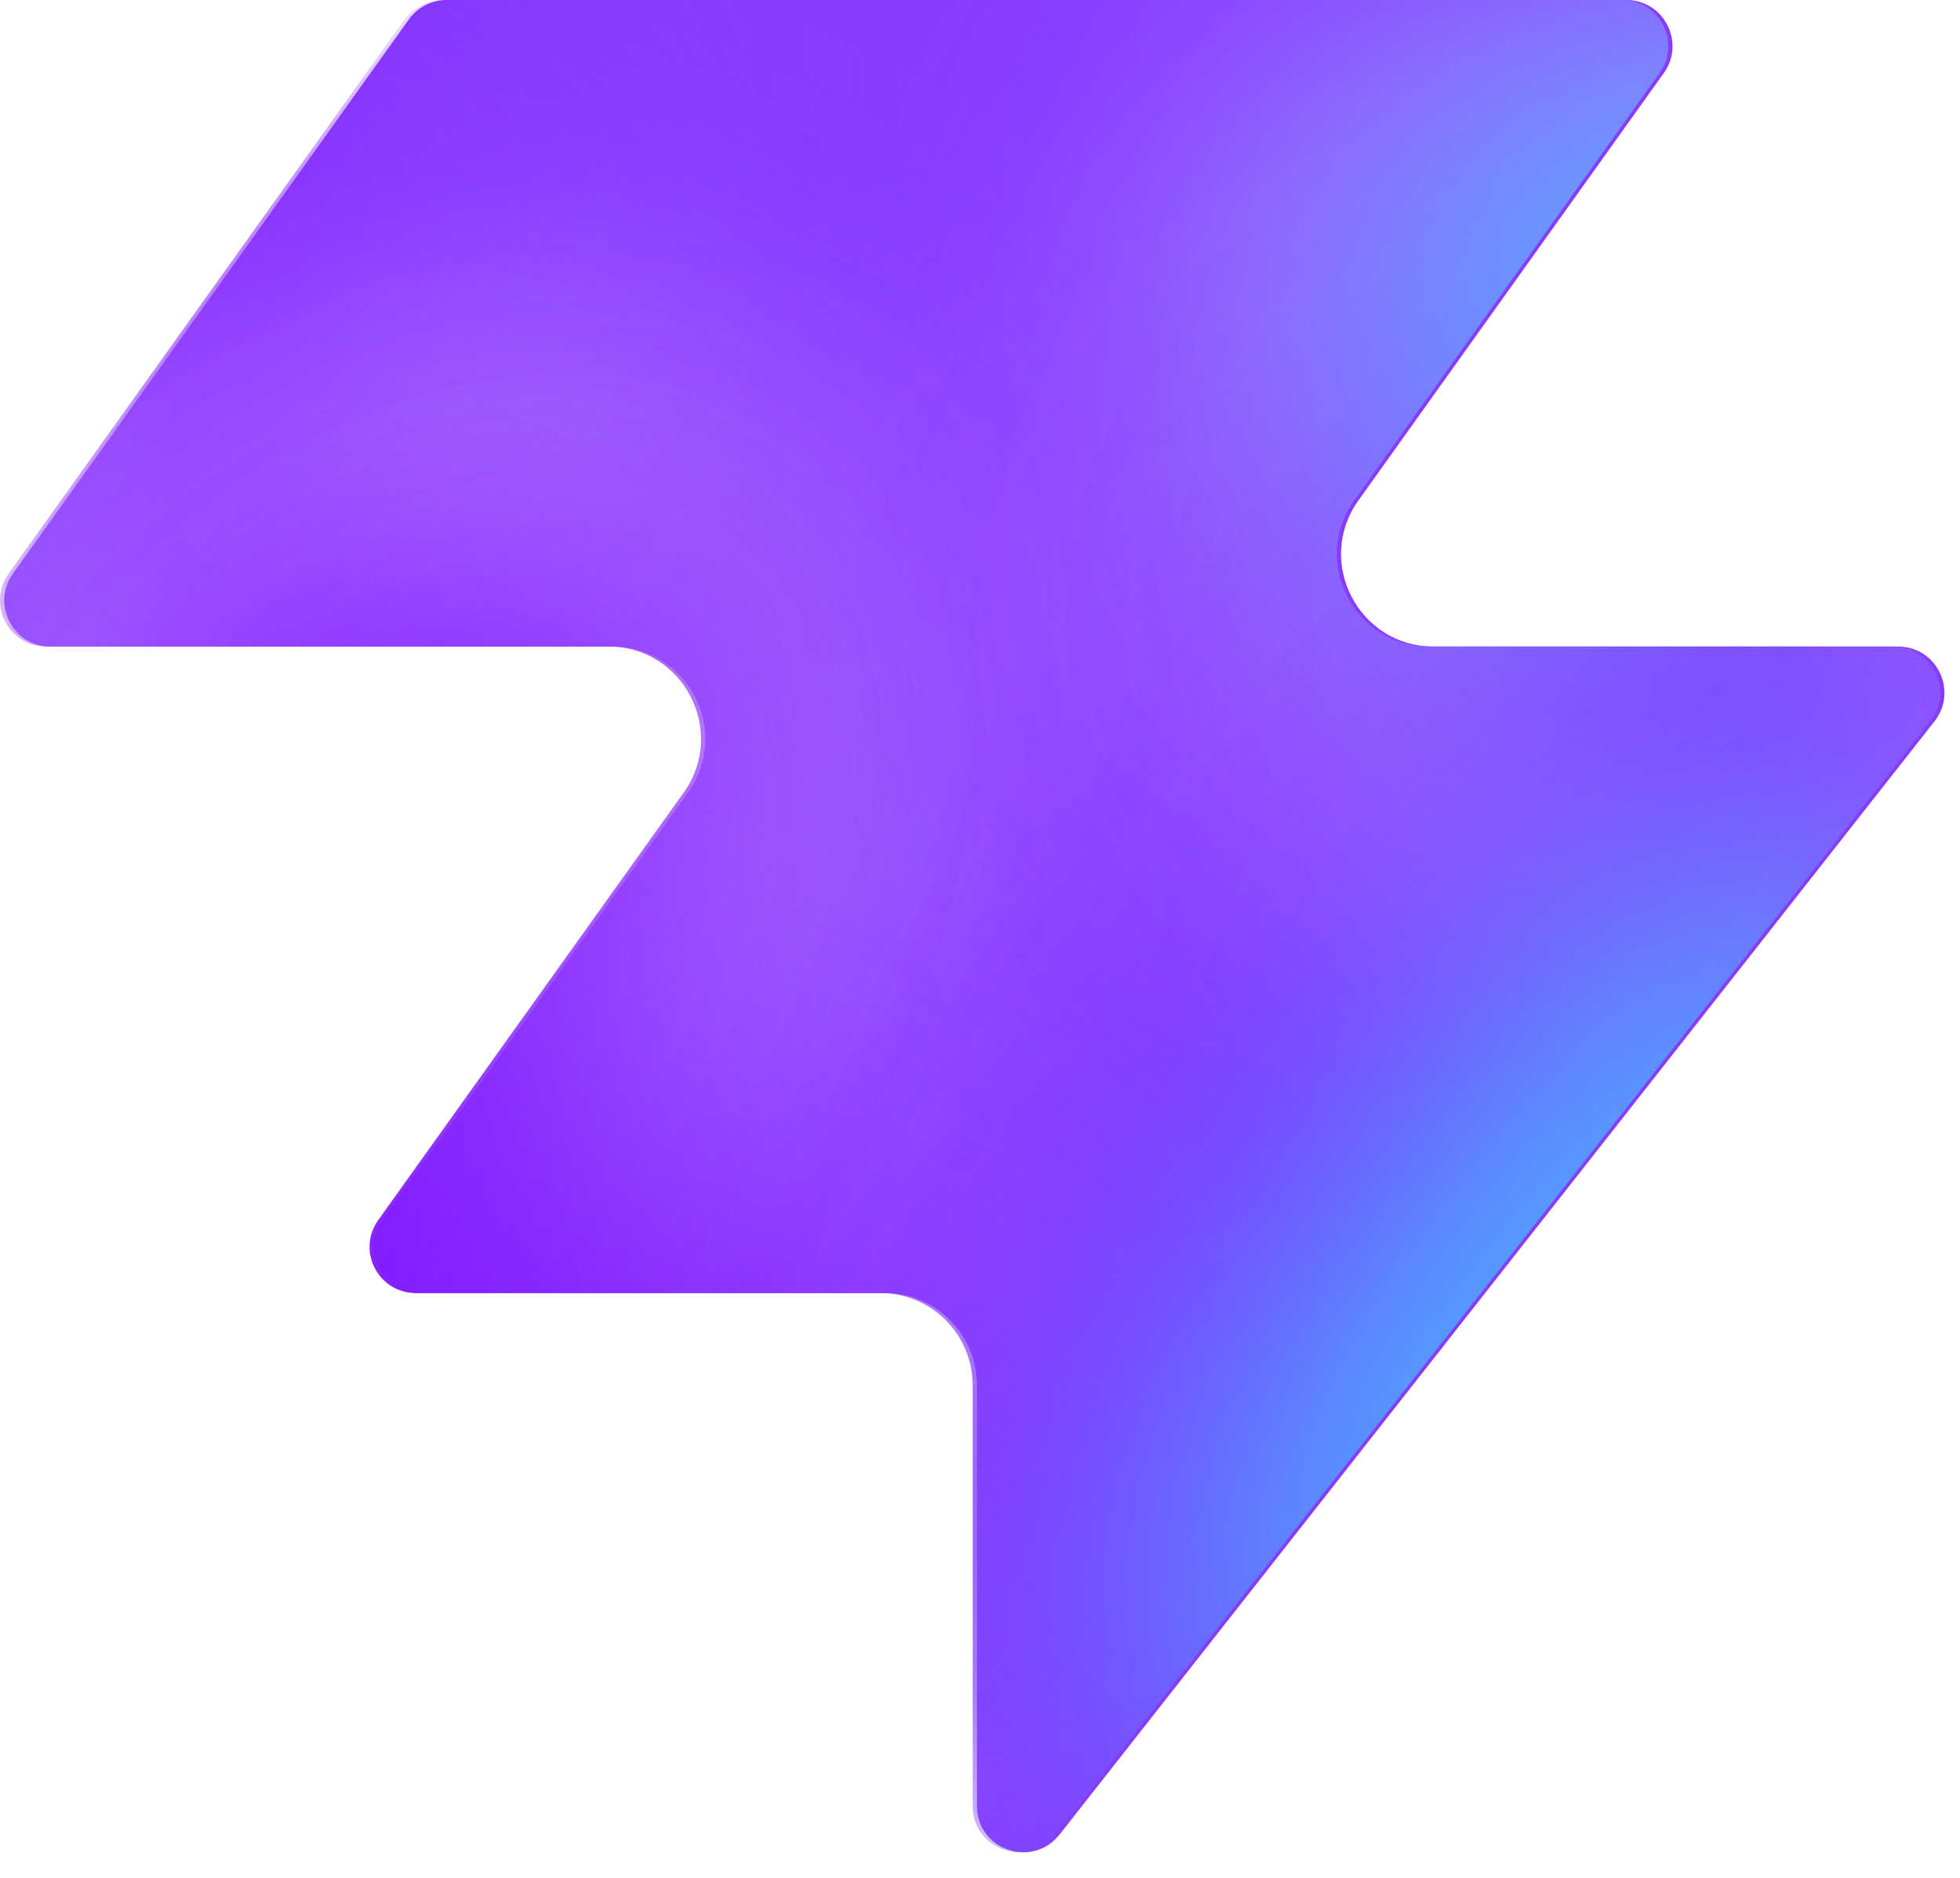
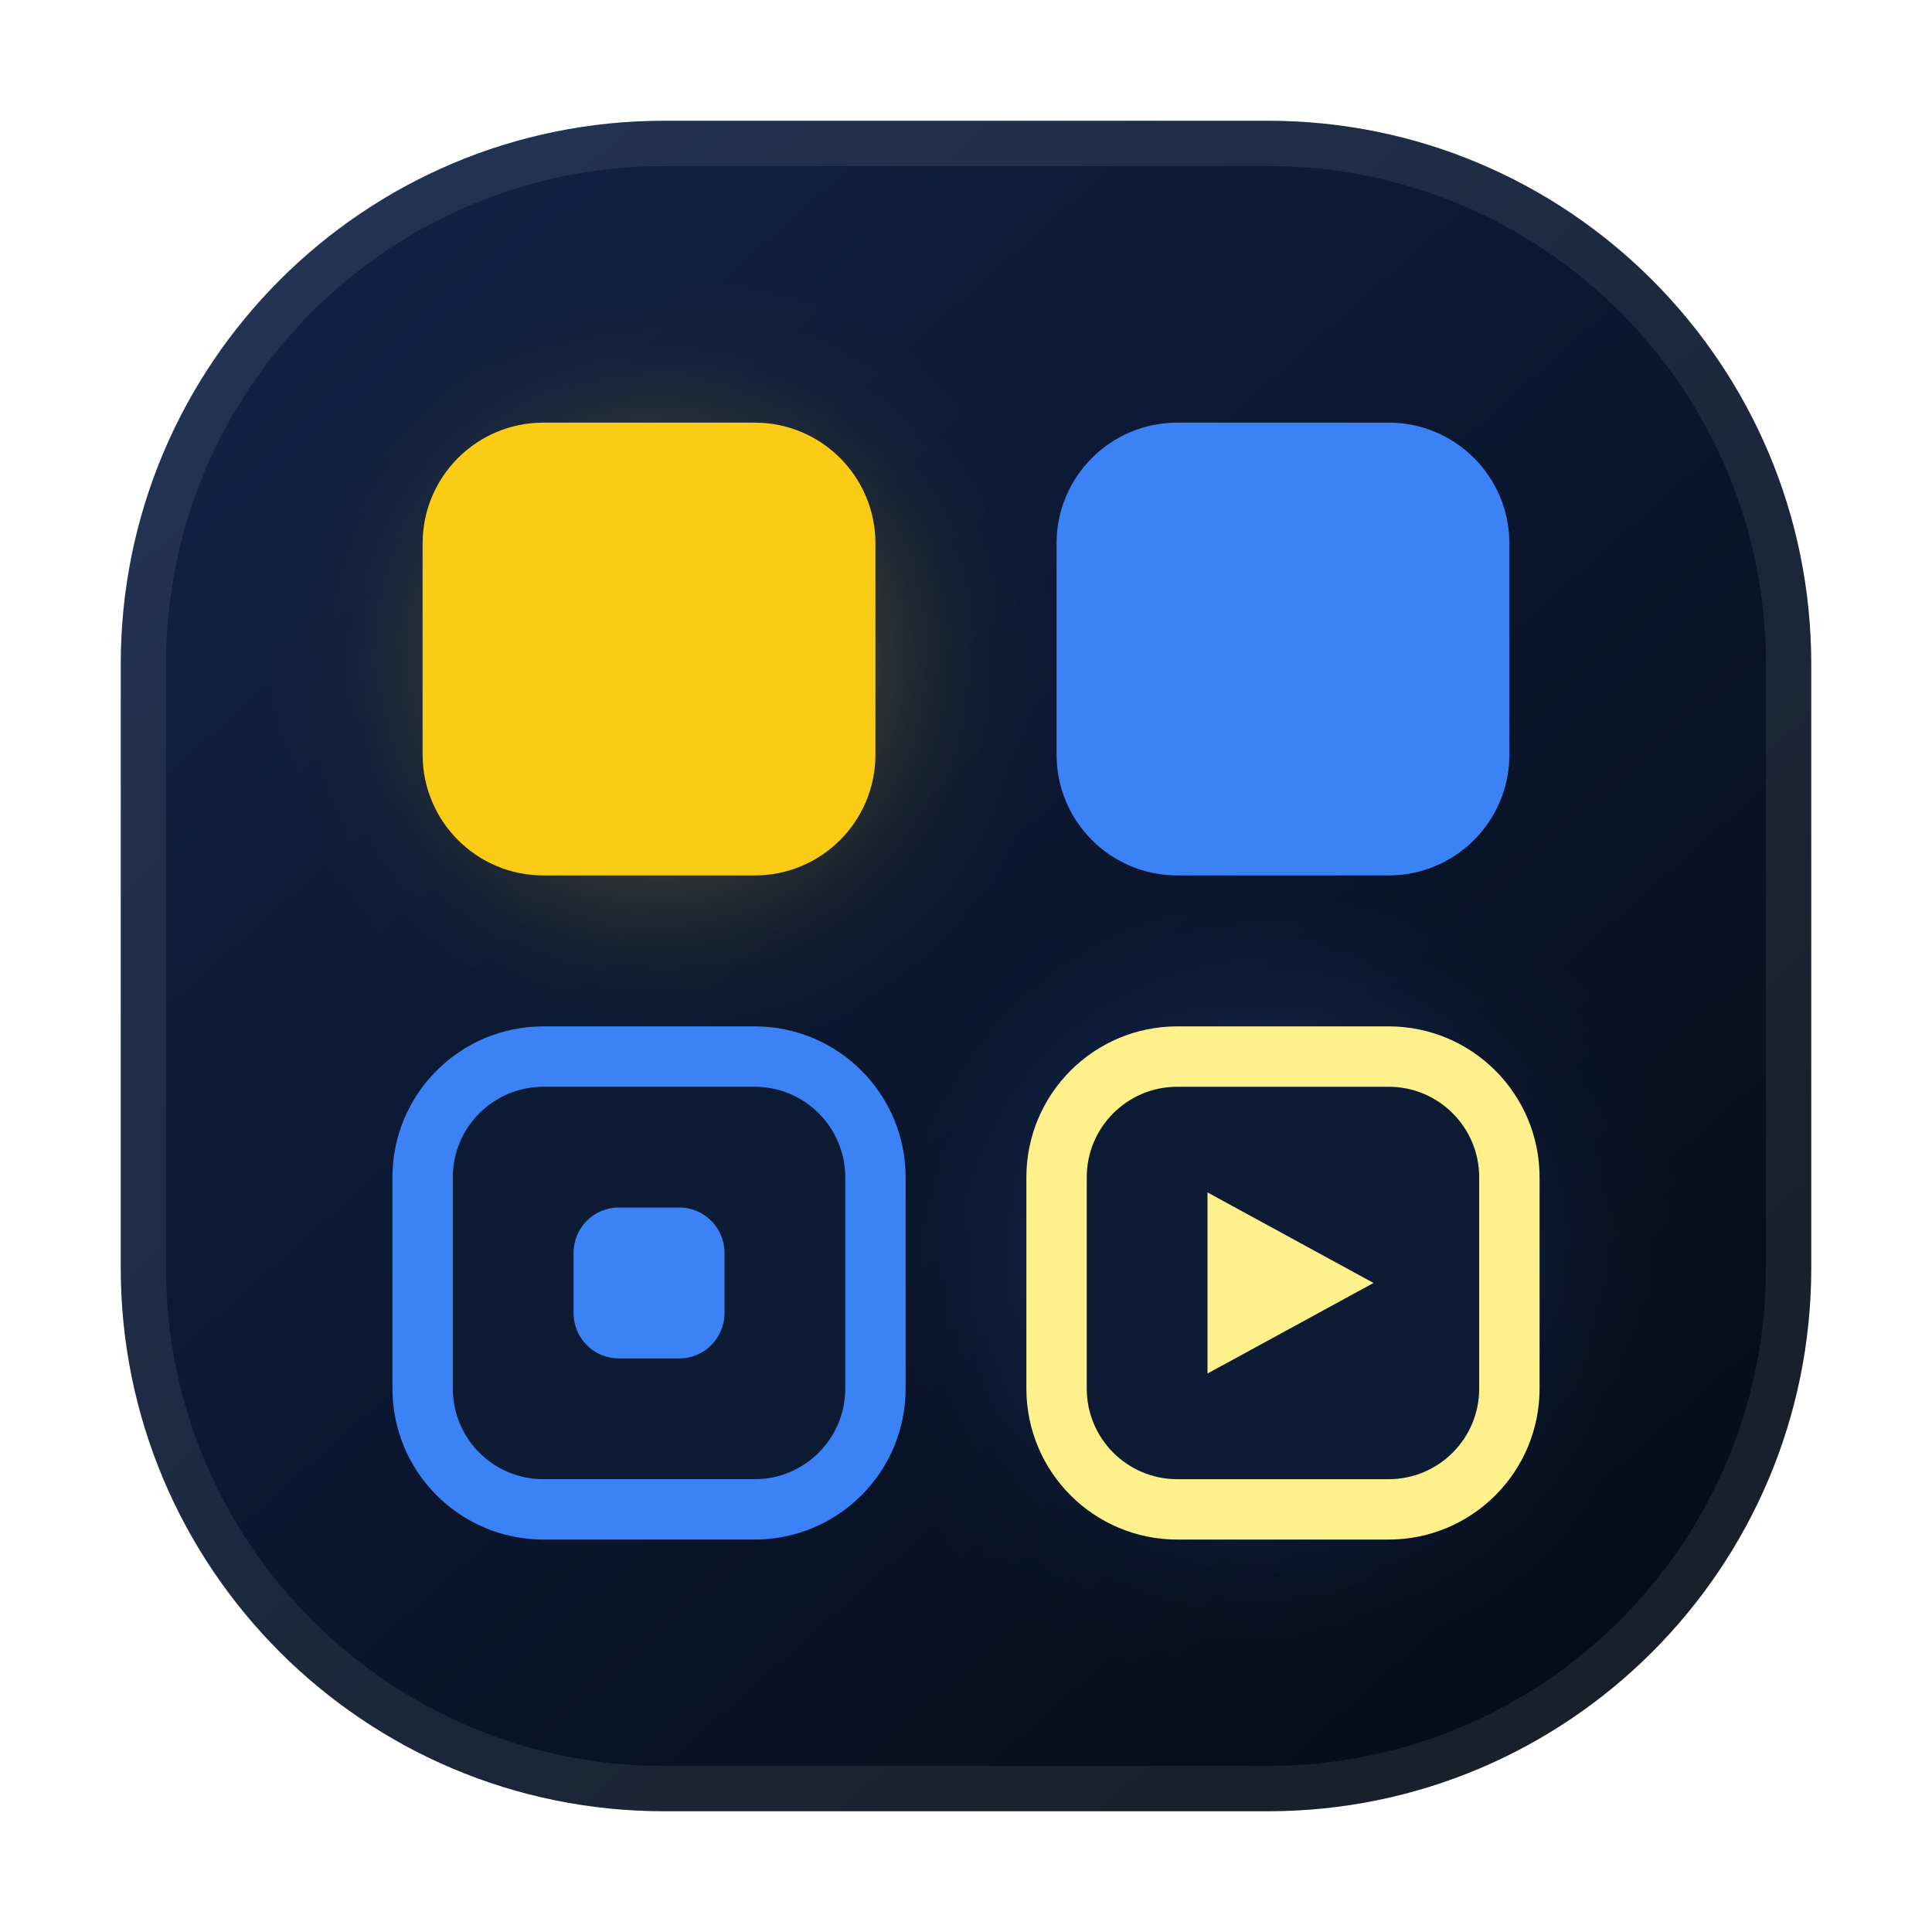
- <svg xmlns="http://www.w3.org/2000/svg" width="48" height="46" fill="none" viewBox="0 0 48 46">
-   <path fill="#863bff" d="M25.946 44.938c-.664.845-2.021.375-2.021-.698V33.937a2.26 2.26 0 0 0-2.262-2.262H10.287c-.92 0-1.456-1.04-.92-1.788l7.48-10.471c1.07-1.497 0-3.578-1.842-3.578H1.237c-.92 0-1.456-1.04-.92-1.788L10.013.474c.214-.297.556-.474.92-.474h28.894c.92 0 1.456 1.04.92 1.788l-7.48 10.471c-1.07 1.498 0 3.579 1.842 3.579h11.377c.943 0 1.473 1.088.89 1.83L25.947 44.94z" style="fill:#863bff;fill:color(display-p3 .525 .23 1);fill-opacity:1" />
-   <mask id="a" width="48" height="46" x="0" y="0" maskUnits="userSpaceOnUse" style="mask-type:alpha">
-     <path fill="#000" d="M25.842 44.938c-.664.844-2.021.375-2.021-.698V33.937a2.26 2.26 0 0 0-2.262-2.262H10.183c-.92 0-1.456-1.04-.92-1.788l7.48-10.471c1.07-1.498 0-3.579-1.842-3.579H1.133c-.92 0-1.456-1.04-.92-1.787L9.91.473c.214-.297.556-.474.92-.474h28.894c.92 0 1.456 1.04.92 1.788l-7.48 10.471c-1.07 1.498 0 3.578 1.842 3.578h11.377c.943 0 1.473 1.088.89 1.832L25.843 44.94z" style="fill:#000;fill-opacity:1" />
-   </mask>
-   <g mask="url(#a)">
-     <g filter="url(#b)">
-       <ellipse cx="5.508" cy="14.704" fill="#ede6ff" rx="5.508" ry="14.704" style="fill:#ede6ff;fill:color(display-p3 .927 .903 1);fill-opacity:1" transform="matrix(.00324 1 1 -.00324 -4.47 31.516)" />
-     </g>
-     <g filter="url(#c)">
-       <ellipse cx="10.399" cy="29.851" fill="#ede6ff" rx="10.399" ry="29.851" style="fill:#ede6ff;fill:color(display-p3 .927 .903 1);fill-opacity:1" transform="matrix(.00324 1 1 -.00324 -39.328 7.883)" />
-     </g>
-     <g filter="url(#d)">
-       <ellipse cx="5.508" cy="30.487" fill="#7e14ff" rx="5.508" ry="30.487" style="fill:#7e14ff;fill:color(display-p3 .492 .077 1);fill-opacity:1" transform="rotate(89.814 -25.913 -14.639)scale(1 -1)" />
-     </g>
-     <g filter="url(#e)">
-       <ellipse cx="5.508" cy="30.599" fill="#7e14ff" rx="5.508" ry="30.599" style="fill:#7e14ff;fill:color(display-p3 .492 .077 1);fill-opacity:1" transform="rotate(89.814 -32.644 -3.334)scale(1 -1)" />
-     </g>
-     <g filter="url(#f)">
-       <ellipse cx="5.508" cy="30.599" fill="#7e14ff" rx="5.508" ry="30.599" style="fill:#7e14ff;fill:color(display-p3 .492 .077 1);fill-opacity:1" transform="matrix(.00324 1 1 -.00324 -34.34 30.47)" />
-     </g>
-     <g filter="url(#g)">
-       <ellipse cx="14.072" cy="22.078" fill="#ede6ff" rx="14.072" ry="22.078" style="fill:#ede6ff;fill:color(display-p3 .927 .903 1);fill-opacity:1" transform="rotate(93.35 24.506 48.493)scale(-1 1)" />
-     </g>
-     <g filter="url(#h)">
-       <ellipse cx="3.47" cy="21.501" fill="#7e14ff" rx="3.47" ry="21.501" style="fill:#7e14ff;fill:color(display-p3 .492 .077 1);fill-opacity:1" transform="rotate(89.009 28.708 47.59)scale(-1 1)" />
-     </g>
-     <g filter="url(#i)">
-       <ellipse cx="3.47" cy="21.501" fill="#7e14ff" rx="3.47" ry="21.501" style="fill:#7e14ff;fill:color(display-p3 .492 .077 1);fill-opacity:1" transform="rotate(89.009 28.708 47.59)scale(-1 1)" />
-     </g>
-     <g filter="url(#j)">
-       <ellipse cx=".387" cy="8.972" fill="#7e14ff" rx="4.407" ry="29.108" style="fill:#7e14ff;fill:color(display-p3 .492 .077 1);fill-opacity:1" transform="rotate(39.51 .387 8.972)" />
-     </g>
-     <g filter="url(#k)">
-       <ellipse cx="47.523" cy="-6.092" fill="#7e14ff" rx="4.407" ry="29.108" style="fill:#7e14ff;fill:color(display-p3 .492 .077 1);fill-opacity:1" transform="rotate(37.892 47.523 -6.092)" />
-     </g>
-     <g filter="url(#l)">
-       <ellipse cx="41.412" cy="6.333" fill="#47bfff" rx="5.971" ry="9.665" style="fill:#47bfff;fill:color(display-p3 .28 .748 1);fill-opacity:1" transform="rotate(37.892 41.412 6.333)" />
-     </g>
-     <g filter="url(#m)">
-       <ellipse cx="-1.879" cy="38.332" fill="#7e14ff" rx="4.407" ry="29.108" style="fill:#7e14ff;fill:color(display-p3 .492 .077 1);fill-opacity:1" transform="rotate(37.892 -1.88 38.332)" />
-     </g>
-     <g filter="url(#n)">
-       <ellipse cx="-1.879" cy="38.332" fill="#7e14ff" rx="4.407" ry="29.108" style="fill:#7e14ff;fill:color(display-p3 .492 .077 1);fill-opacity:1" transform="rotate(37.892 -1.88 38.332)" />
-     </g>
-     <g filter="url(#o)">
-       <ellipse cx="35.651" cy="29.907" fill="#7e14ff" rx="4.407" ry="29.108" style="fill:#7e14ff;fill:color(display-p3 .492 .077 1);fill-opacity:1" transform="rotate(37.892 35.651 29.907)" />
-     </g>
-     <g filter="url(#p)">
-       <ellipse cx="38.418" cy="32.4" fill="#47bfff" rx="5.971" ry="15.297" style="fill:#47bfff;fill:color(display-p3 .28 .748 1);fill-opacity:1" transform="rotate(37.892 38.418 32.4)" />
-     </g>
-   </g>
+ <svg xmlns="http://www.w3.org/2000/svg" width="64" height="64" viewBox="0 0 64 64" fill="none">
  <defs>
-     <filter id="b" width="60.045" height="41.654" x="-19.77" y="16.149" color-interpolation-filters="sRGB" filterUnits="userSpaceOnUse">
+     <linearGradient id="square-games-bg" x1="8" y1="6" x2="56" y2="60" gradientUnits="userSpaceOnUse">
+       <stop stop-color="#112347" />
+       <stop offset="1" stop-color="#050A15" />
+     </linearGradient>
+     <filter id="square-games-glow" x="0" y="0" width="64" height="64" filterUnits="userSpaceOnUse" color-interpolation-filters="sRGB">
      <feFlood flood-opacity="0" result="BackgroundImageFix" />
      <feBlend in="SourceGraphic" in2="BackgroundImageFix" result="shape" />
-       <feGaussianBlur result="effect1_foregroundBlur_2002_17158" stdDeviation="7.659" />
-     </filter>
-     <filter id="c" width="90.34" height="51.437" x="-54.613" y="-7.533" color-interpolation-filters="sRGB" filterUnits="userSpaceOnUse">
-       <feFlood flood-opacity="0" result="BackgroundImageFix" />
-       <feBlend in="SourceGraphic" in2="BackgroundImageFix" result="shape" />
-       <feGaussianBlur result="effect1_foregroundBlur_2002_17158" stdDeviation="7.659" />
-     </filter>
-     <filter id="d" width="79.355" height="29.4" x="-49.64" y="2.03" color-interpolation-filters="sRGB" filterUnits="userSpaceOnUse">
-       <feFlood flood-opacity="0" result="BackgroundImageFix" />
-       <feBlend in="SourceGraphic" in2="BackgroundImageFix" result="shape" />
-       <feGaussianBlur result="effect1_foregroundBlur_2002_17158" stdDeviation="4.596" />
-     </filter>
-     <filter id="e" width="79.579" height="29.4" x="-45.045" y="20.029" color-interpolation-filters="sRGB" filterUnits="userSpaceOnUse">
-       <feFlood flood-opacity="0" result="BackgroundImageFix" />
-       <feBlend in="SourceGraphic" in2="BackgroundImageFix" result="shape" />
-       <feGaussianBlur result="effect1_foregroundBlur_2002_17158" stdDeviation="4.596" />
-     </filter>
-     <filter id="f" width="79.579" height="29.4" x="-43.513" y="21.178" color-interpolation-filters="sRGB" filterUnits="userSpaceOnUse">
-       <feFlood flood-opacity="0" result="BackgroundImageFix" />
-       <feBlend in="SourceGraphic" in2="BackgroundImageFix" result="shape" />
-       <feGaussianBlur result="effect1_foregroundBlur_2002_17158" stdDeviation="4.596" />
-     </filter>
-     <filter id="g" width="74.749" height="58.852" x="15.756" y="-17.901" color-interpolation-filters="sRGB" filterUnits="userSpaceOnUse">
-       <feFlood flood-opacity="0" result="BackgroundImageFix" />
-       <feBlend in="SourceGraphic" in2="BackgroundImageFix" result="shape" />
-       <feGaussianBlur result="effect1_foregroundBlur_2002_17158" stdDeviation="7.659" />
-     </filter>
-     <filter id="h" width="61.377" height="25.362" x="23.548" y="2.284" color-interpolation-filters="sRGB" filterUnits="userSpaceOnUse">
-       <feFlood flood-opacity="0" result="BackgroundImageFix" />
-       <feBlend in="SourceGraphic" in2="BackgroundImageFix" result="shape" />
-       <feGaussianBlur result="effect1_foregroundBlur_2002_17158" stdDeviation="4.596" />
-     </filter>
-     <filter id="i" width="61.377" height="25.362" x="23.548" y="2.284" color-interpolation-filters="sRGB" filterUnits="userSpaceOnUse">
-       <feFlood flood-opacity="0" result="BackgroundImageFix" />
-       <feBlend in="SourceGraphic" in2="BackgroundImageFix" result="shape" />
-       <feGaussianBlur result="effect1_foregroundBlur_2002_17158" stdDeviation="4.596" />
-     </filter>
-     <filter id="j" width="56.045" height="63.649" x="-27.636" y="-22.853" color-interpolation-filters="sRGB" filterUnits="userSpaceOnUse">
-       <feFlood flood-opacity="0" result="BackgroundImageFix" />
-       <feBlend in="SourceGraphic" in2="BackgroundImageFix" result="shape" />
-       <feGaussianBlur result="effect1_foregroundBlur_2002_17158" stdDeviation="4.596" />
-     </filter>
-     <filter id="k" width="54.814" height="64.646" x="20.116" y="-38.415" color-interpolation-filters="sRGB" filterUnits="userSpaceOnUse">
-       <feFlood flood-opacity="0" result="BackgroundImageFix" />
-       <feBlend in="SourceGraphic" in2="BackgroundImageFix" result="shape" />
-       <feGaussianBlur result="effect1_foregroundBlur_2002_17158" stdDeviation="4.596" />
-     </filter>
-     <filter id="l" width="33.541" height="35.313" x="24.641" y="-11.323" color-interpolation-filters="sRGB" filterUnits="userSpaceOnUse">
-       <feFlood flood-opacity="0" result="BackgroundImageFix" />
-       <feBlend in="SourceGraphic" in2="BackgroundImageFix" result="shape" />
-       <feGaussianBlur result="effect1_foregroundBlur_2002_17158" stdDeviation="4.596" />
-     </filter>
-     <filter id="m" width="54.814" height="64.646" x="-29.286" y="6.009" color-interpolation-filters="sRGB" filterUnits="userSpaceOnUse">
-       <feFlood flood-opacity="0" result="BackgroundImageFix" />
-       <feBlend in="SourceGraphic" in2="BackgroundImageFix" result="shape" />
-       <feGaussianBlur result="effect1_foregroundBlur_2002_17158" stdDeviation="4.596" />
-     </filter>
-     <filter id="n" width="54.814" height="64.646" x="-29.286" y="6.009" color-interpolation-filters="sRGB" filterUnits="userSpaceOnUse">
-       <feFlood flood-opacity="0" result="BackgroundImageFix" />
-       <feBlend in="SourceGraphic" in2="BackgroundImageFix" result="shape" />
-       <feGaussianBlur result="effect1_foregroundBlur_2002_17158" stdDeviation="4.596" />
-     </filter>
-     <filter id="o" width="54.814" height="64.646" x="8.244" y="-2.416" color-interpolation-filters="sRGB" filterUnits="userSpaceOnUse">
-       <feFlood flood-opacity="0" result="BackgroundImageFix" />
-       <feBlend in="SourceGraphic" in2="BackgroundImageFix" result="shape" />
-       <feGaussianBlur result="effect1_foregroundBlur_2002_17158" stdDeviation="4.596" />
-     </filter>
-     <filter id="p" width="39.409" height="43.623" x="18.713" y="10.588" color-interpolation-filters="sRGB" filterUnits="userSpaceOnUse">
-       <feFlood flood-opacity="0" result="BackgroundImageFix" />
-       <feBlend in="SourceGraphic" in2="BackgroundImageFix" result="shape" />
-       <feGaussianBlur result="effect1_foregroundBlur_2002_17158" stdDeviation="4.596" />
+       <feGaussianBlur stdDeviation="2.8" result="effect1_foregroundBlur_1_1" />
    </filter>
  </defs>
+   <rect x="4" y="4" width="56" height="56" rx="18" fill="url(#square-games-bg)" />
+   <rect x="4.75" y="4.75" width="54.5" height="54.5" rx="17.25" stroke="#F8FAFC" stroke-opacity="0.08" stroke-width="1.5" />
+   <g filter="url(#square-games-glow)">
+     <circle cx="22" cy="22" r="7" fill="#FACC15" fill-opacity="0.32" />
+     <circle cx="42" cy="42" r="8" fill="#3B82F6" fill-opacity="0.24" />
+   </g>
+   <rect x="14" y="14" width="15" height="15" rx="4" fill="#FACC15" />
+   <rect x="35" y="14" width="15" height="15" rx="4" fill="#3B82F6" />
+   <rect x="14" y="35" width="15" height="15" rx="4" fill="#0D1B35" stroke="#3B82F6" stroke-width="2" />
+   <rect x="35" y="35" width="15" height="15" rx="4" fill="#0D1B35" stroke="#FEF08A" stroke-width="2" />
+   <rect x="19" y="40" width="5" height="5" rx="1.5" fill="#3B82F6" />
+   <path d="M40 39.5 45.5 42.5 40 45.5v-6Z" fill="#FEF08A" />
</svg>
